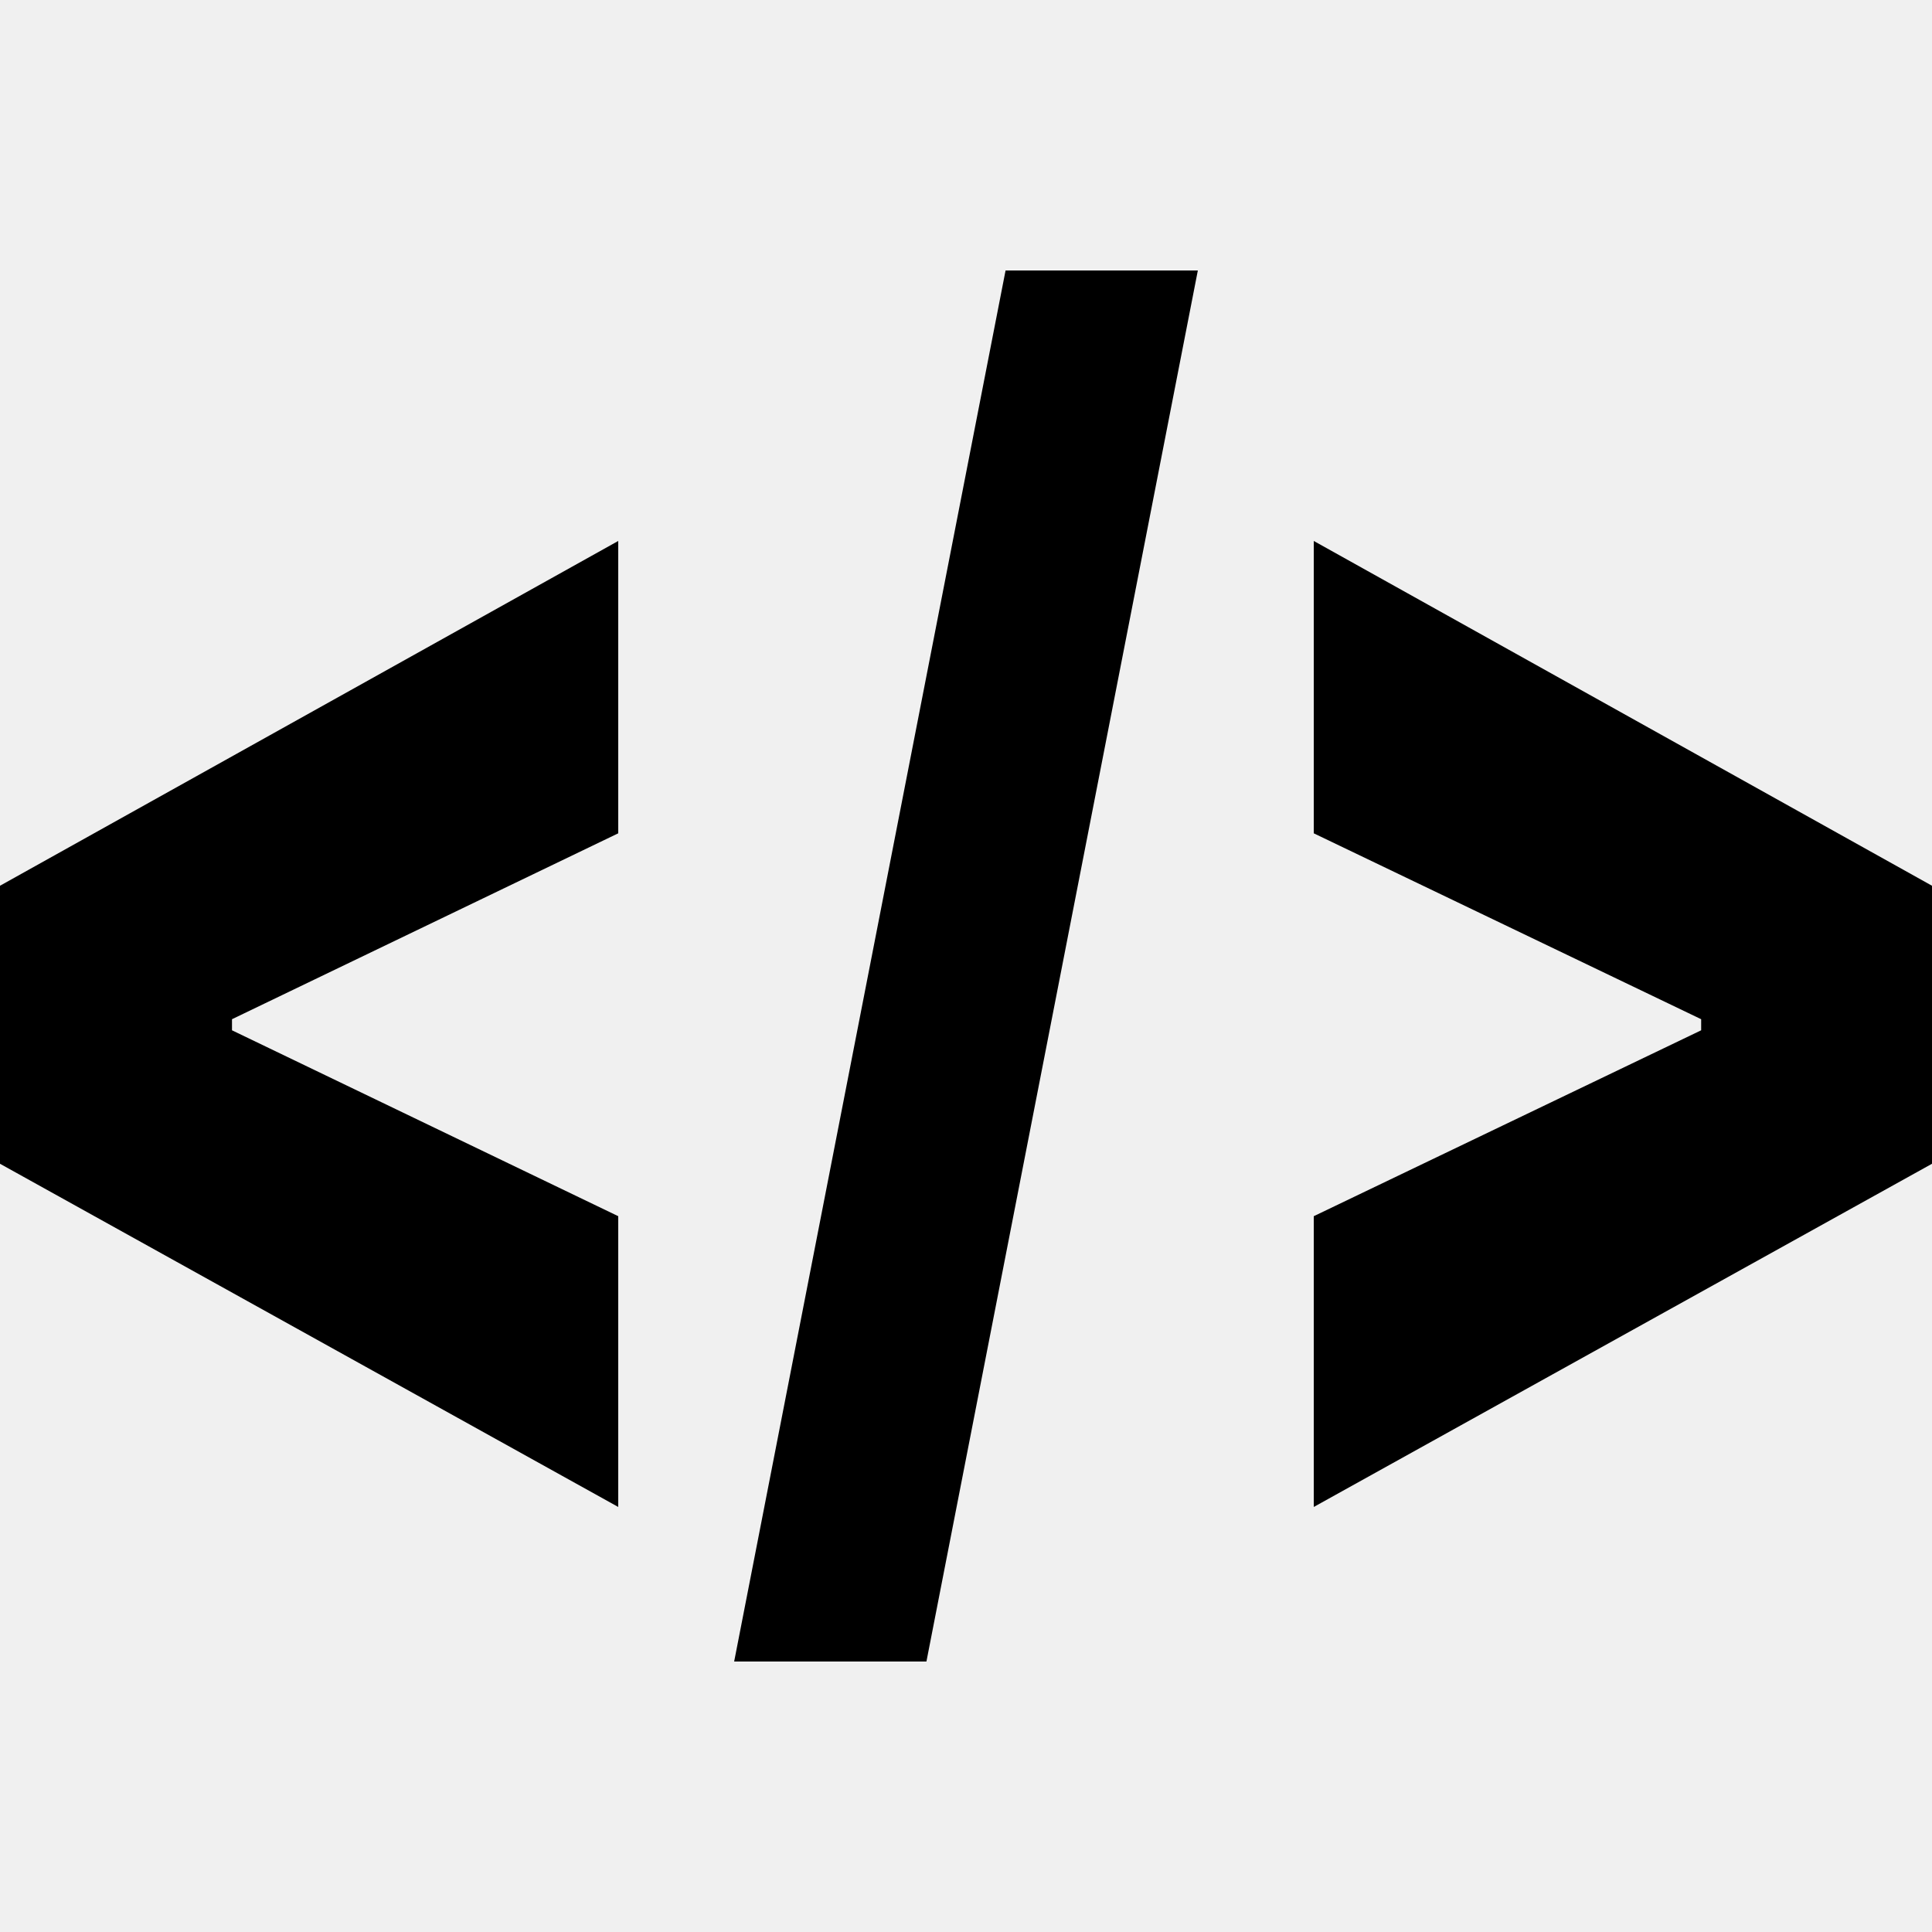
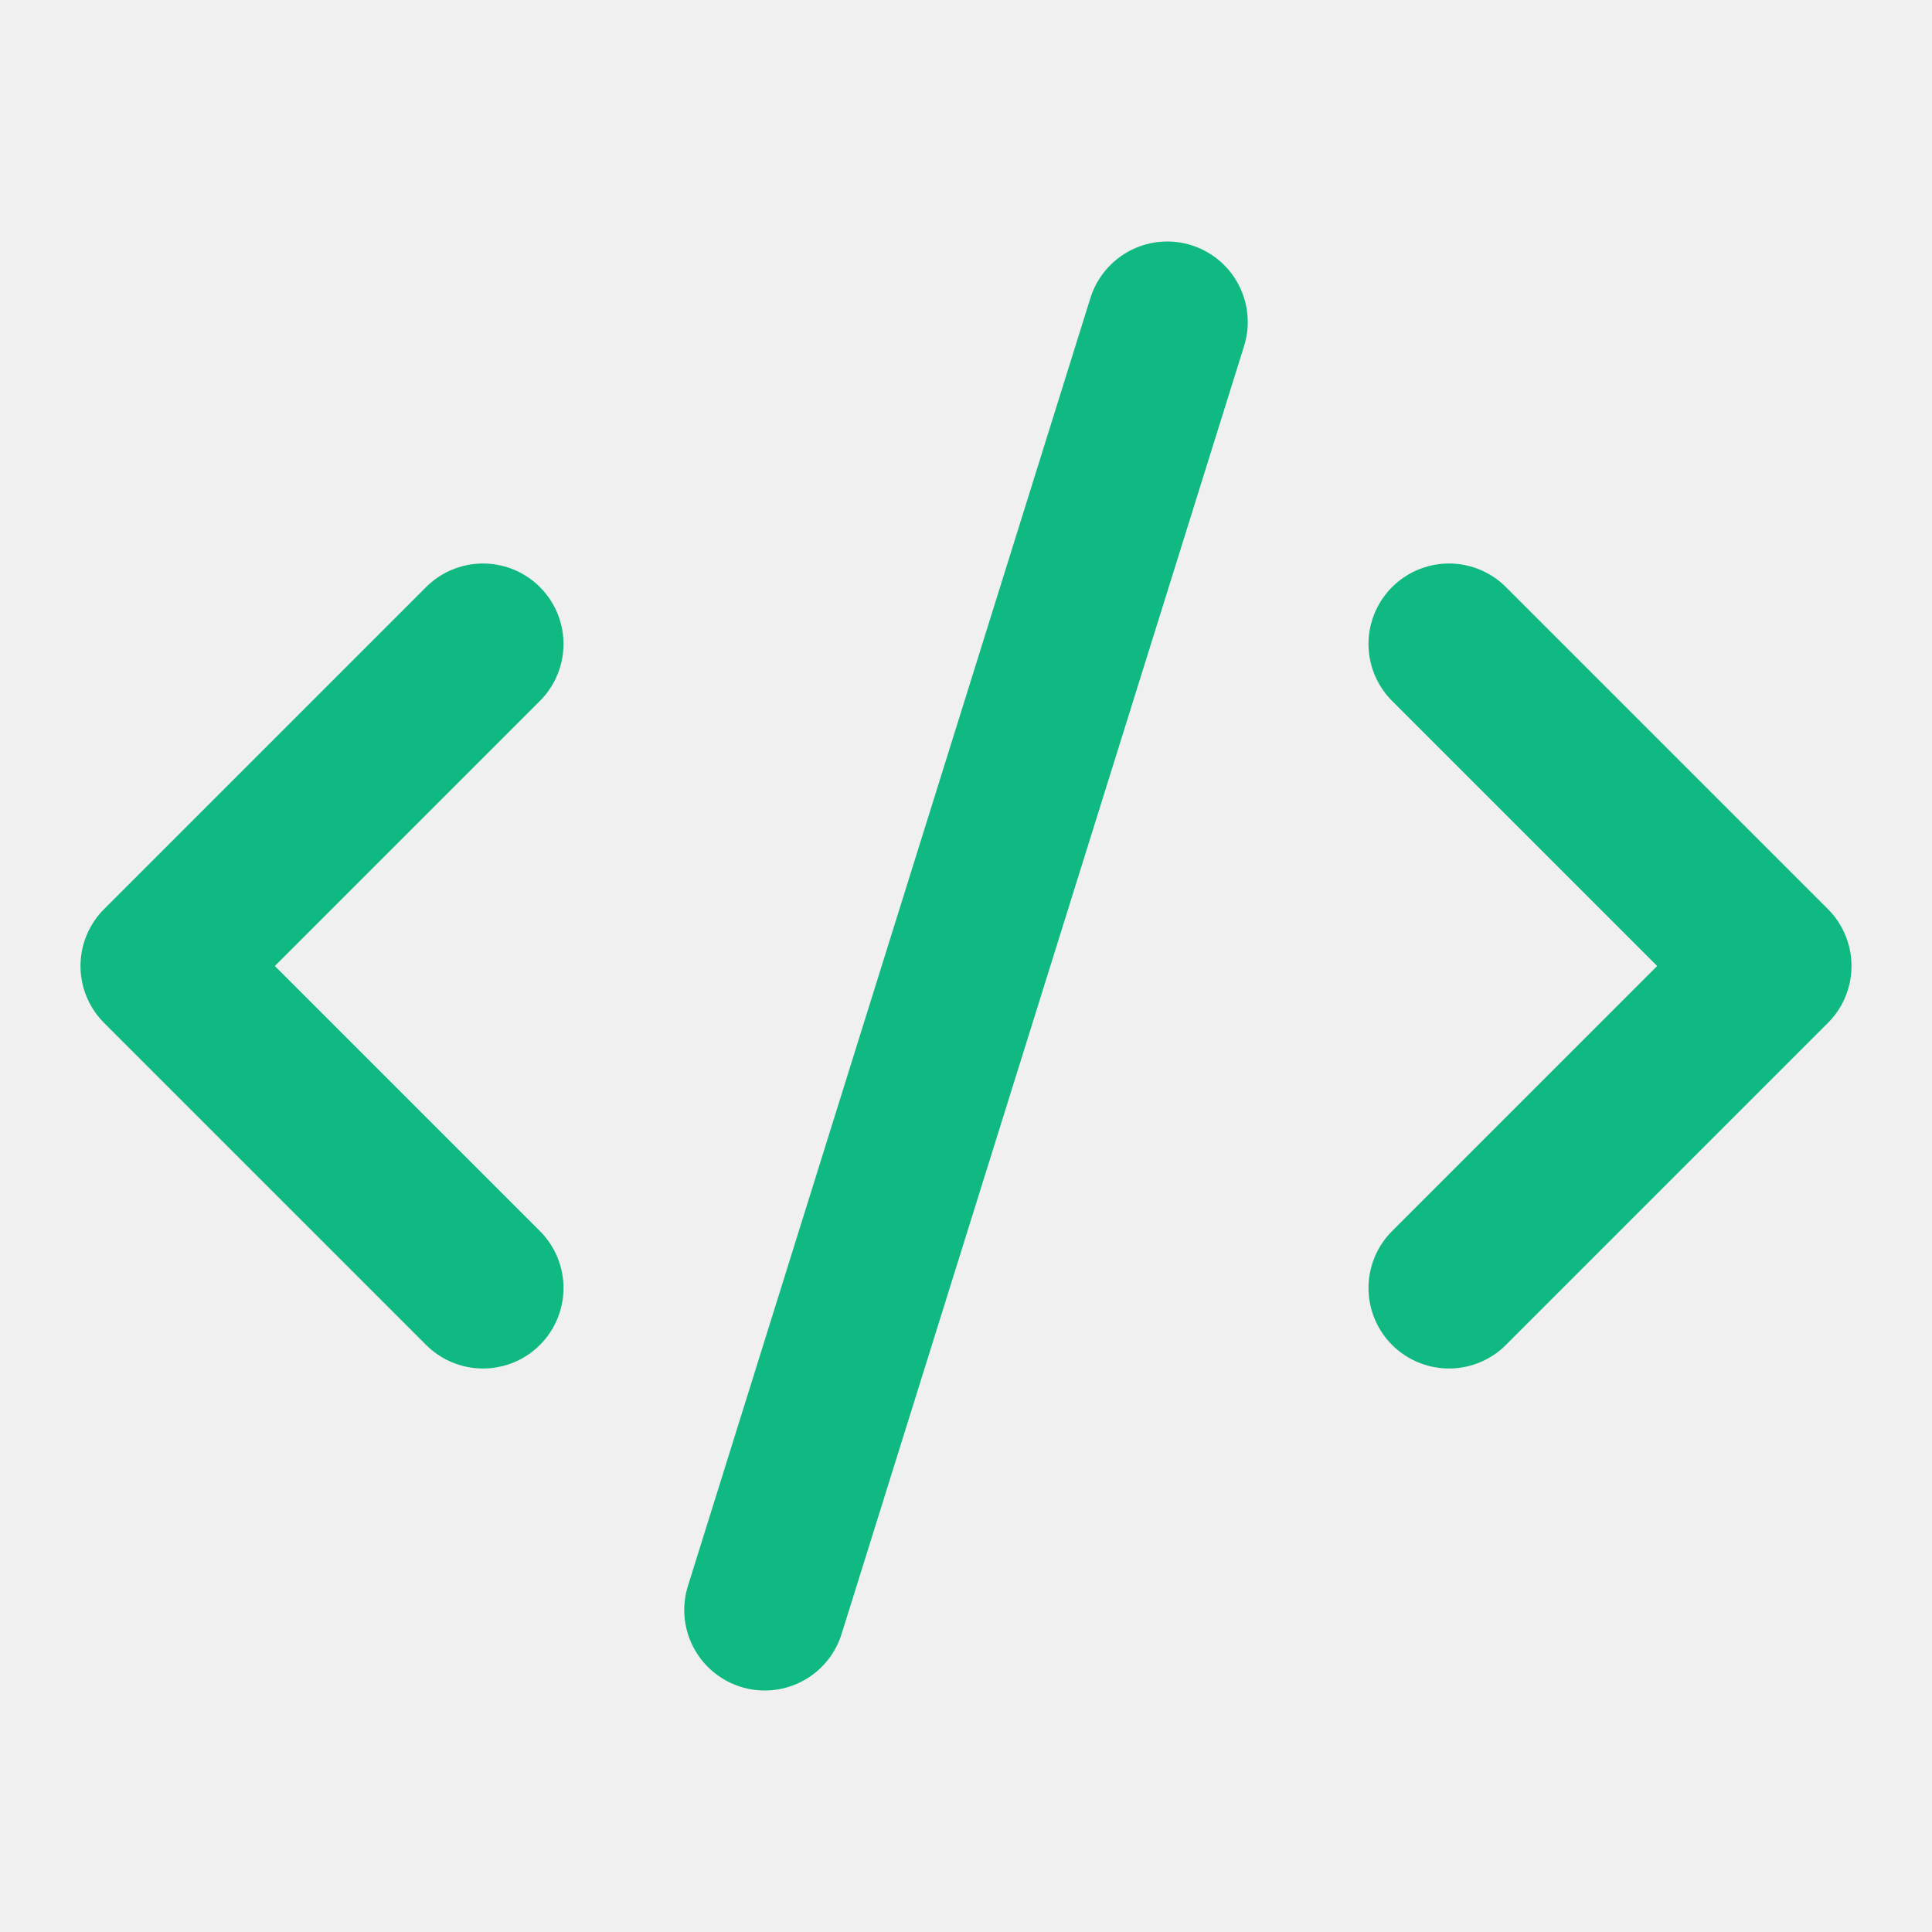
- <svg xmlns="http://www.w3.org/2000/svg" width="50px" height="50px" viewBox="0 0 50 50" version="1.1">
-   <g stroke="none" stroke-width="1" fill="none" fill-rule="evenodd">
-     <polygon fill="#000000" fill-rule="nonzero" points="0 30.118 0 22.923 16 14 16 21.566 6.004 26.377 6.004 26.664 16 31.475 16 39" />
-     <polygon fill="#000000" fill-rule="nonzero" points="31 7 23.976 43 19 43 26.024 7" />
-     <polygon fill="#000000" fill-rule="nonzero" points="50 30.118 34 39 34 31.475 44.026 26.664 44.026 26.377 34 21.566 34 14 50 22.923" />
-   </g>
-   <style>
-         polygon { fill: #000; }
-         @media (prefers-color-scheme: dark) {
-             polygon { fill: #FFF; }
-         }
-     </style>
+ <svg xmlns="http://www.w3.org/2000/svg" viewBox="0 0 24 24" fill="none" stroke="#10b981" stroke-width="2" stroke-linecap="round" stroke-linejoin="round">
+   <path d="m18 16 4-4-4-4" />
+   <path d="m6 8-4 4 4 4" />
+   <path d="m14.5 4-5 16" />
</svg>
